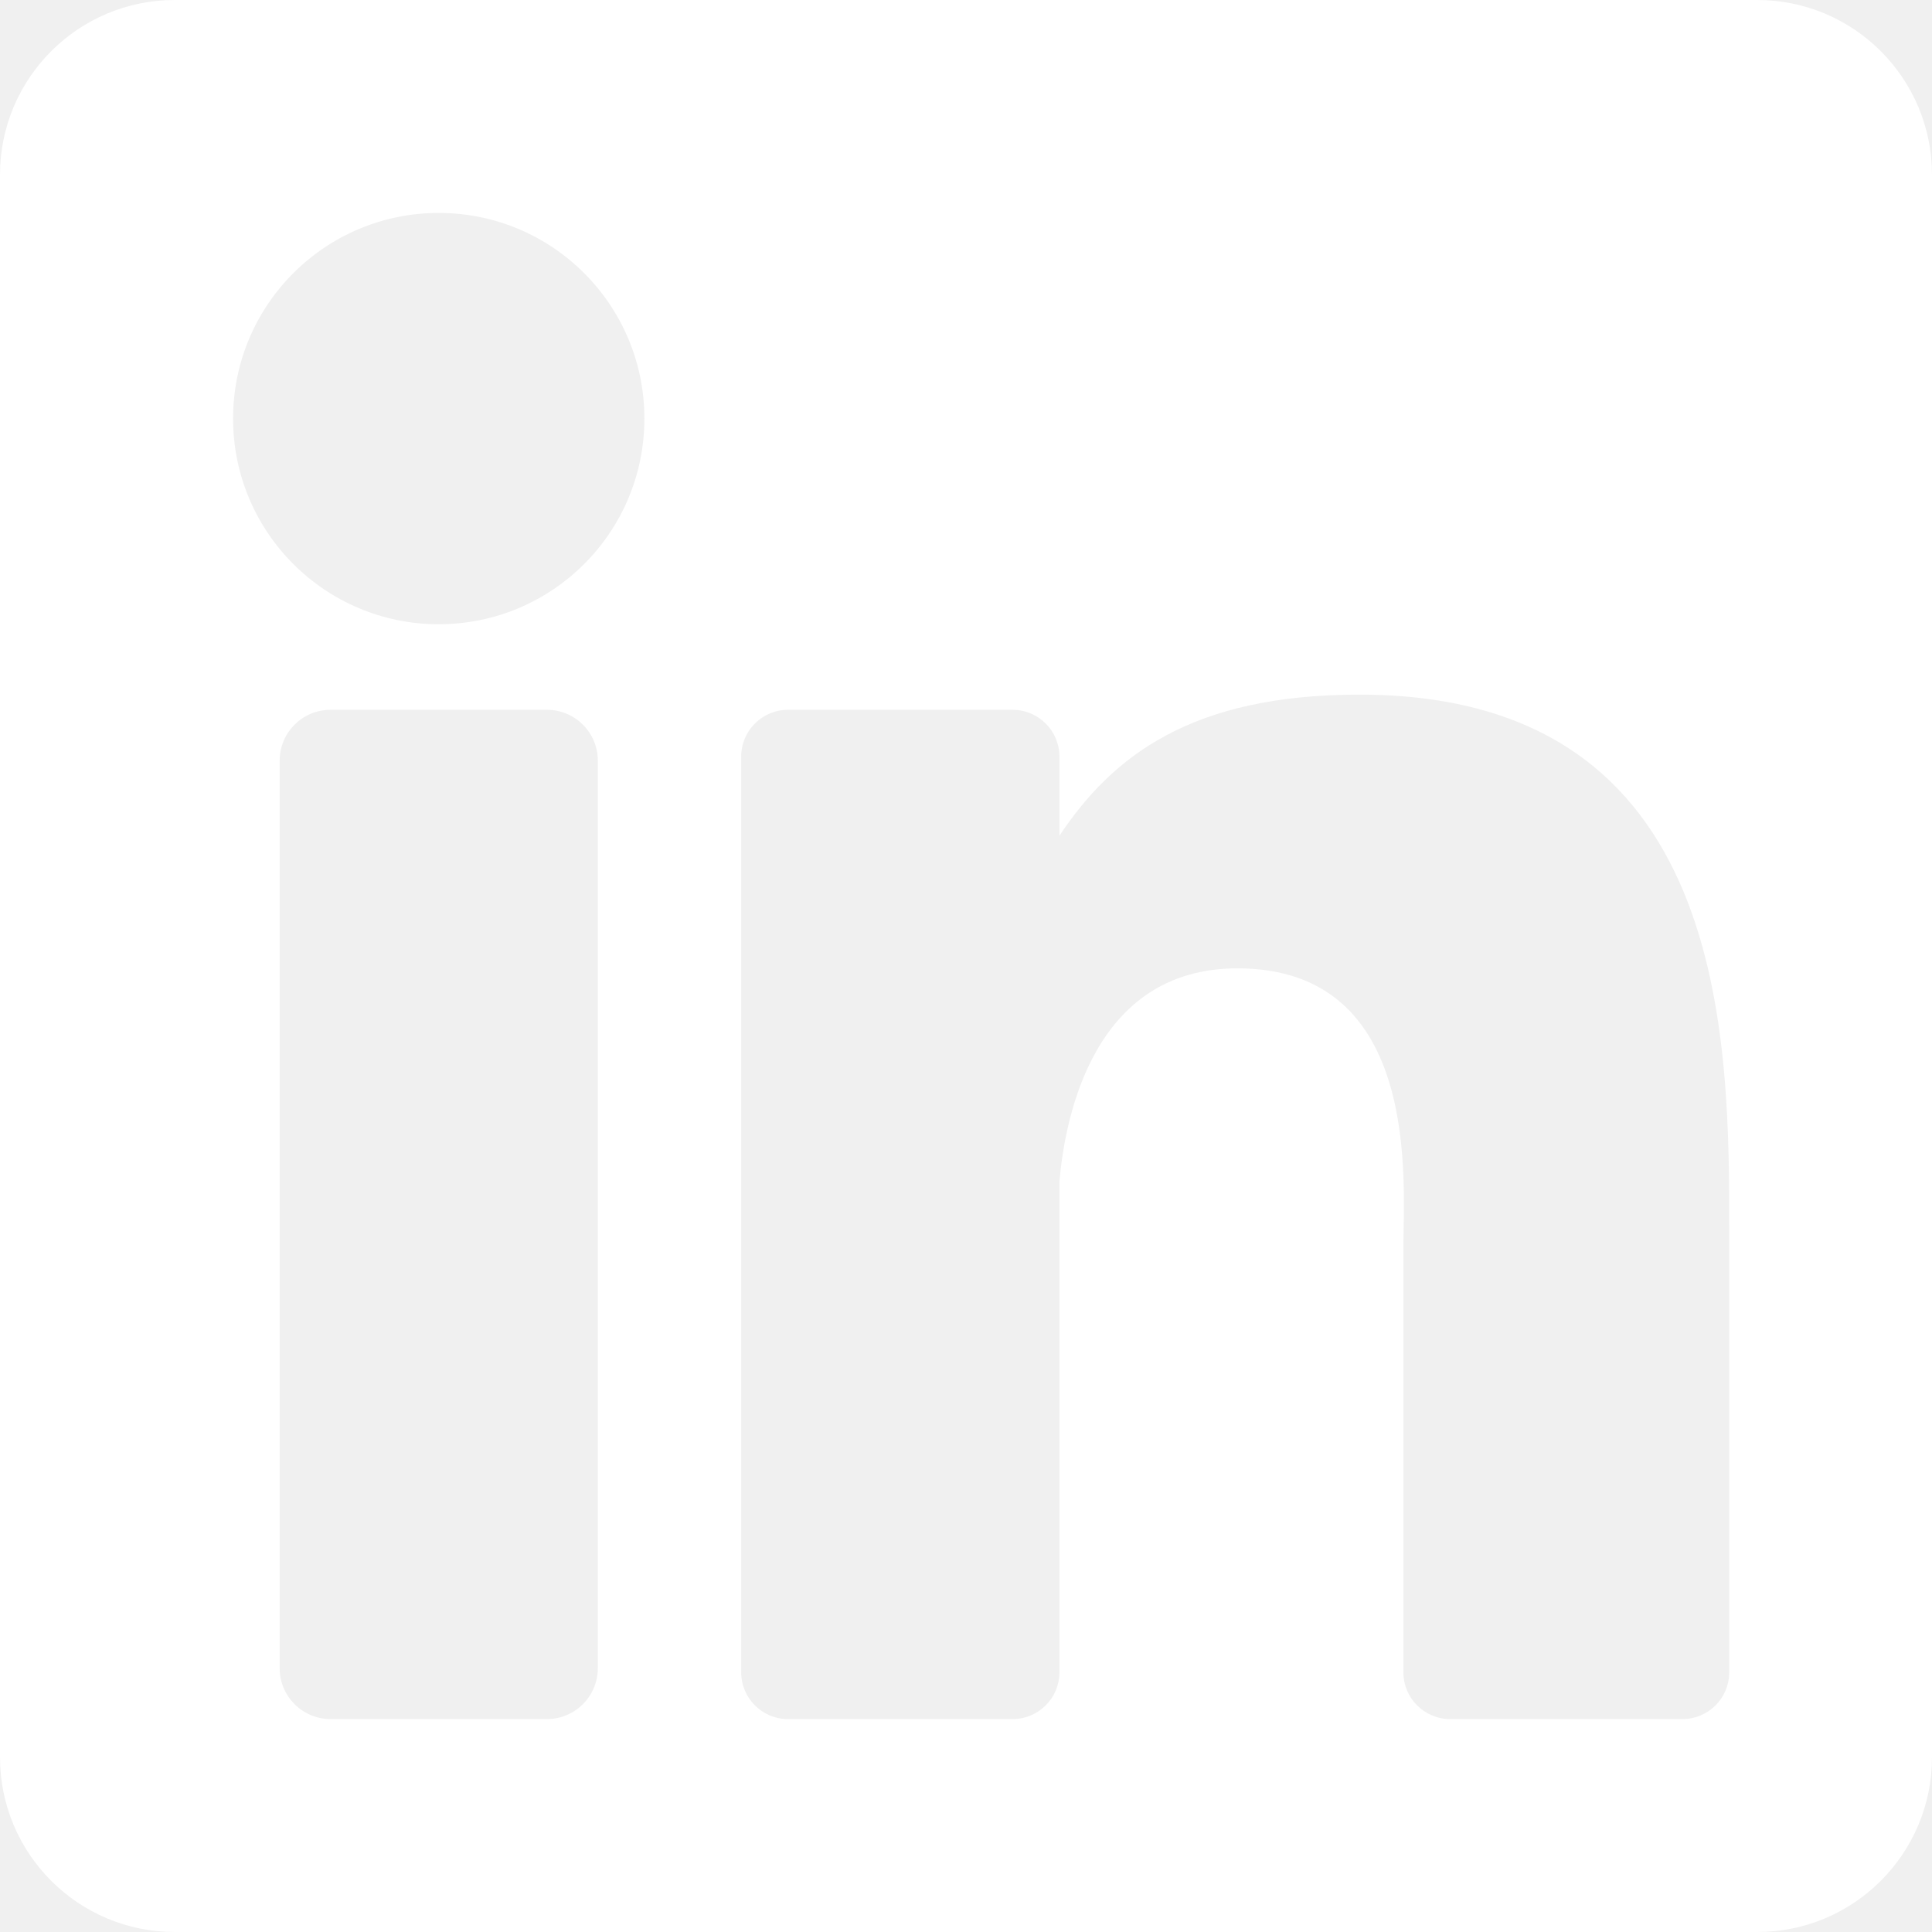
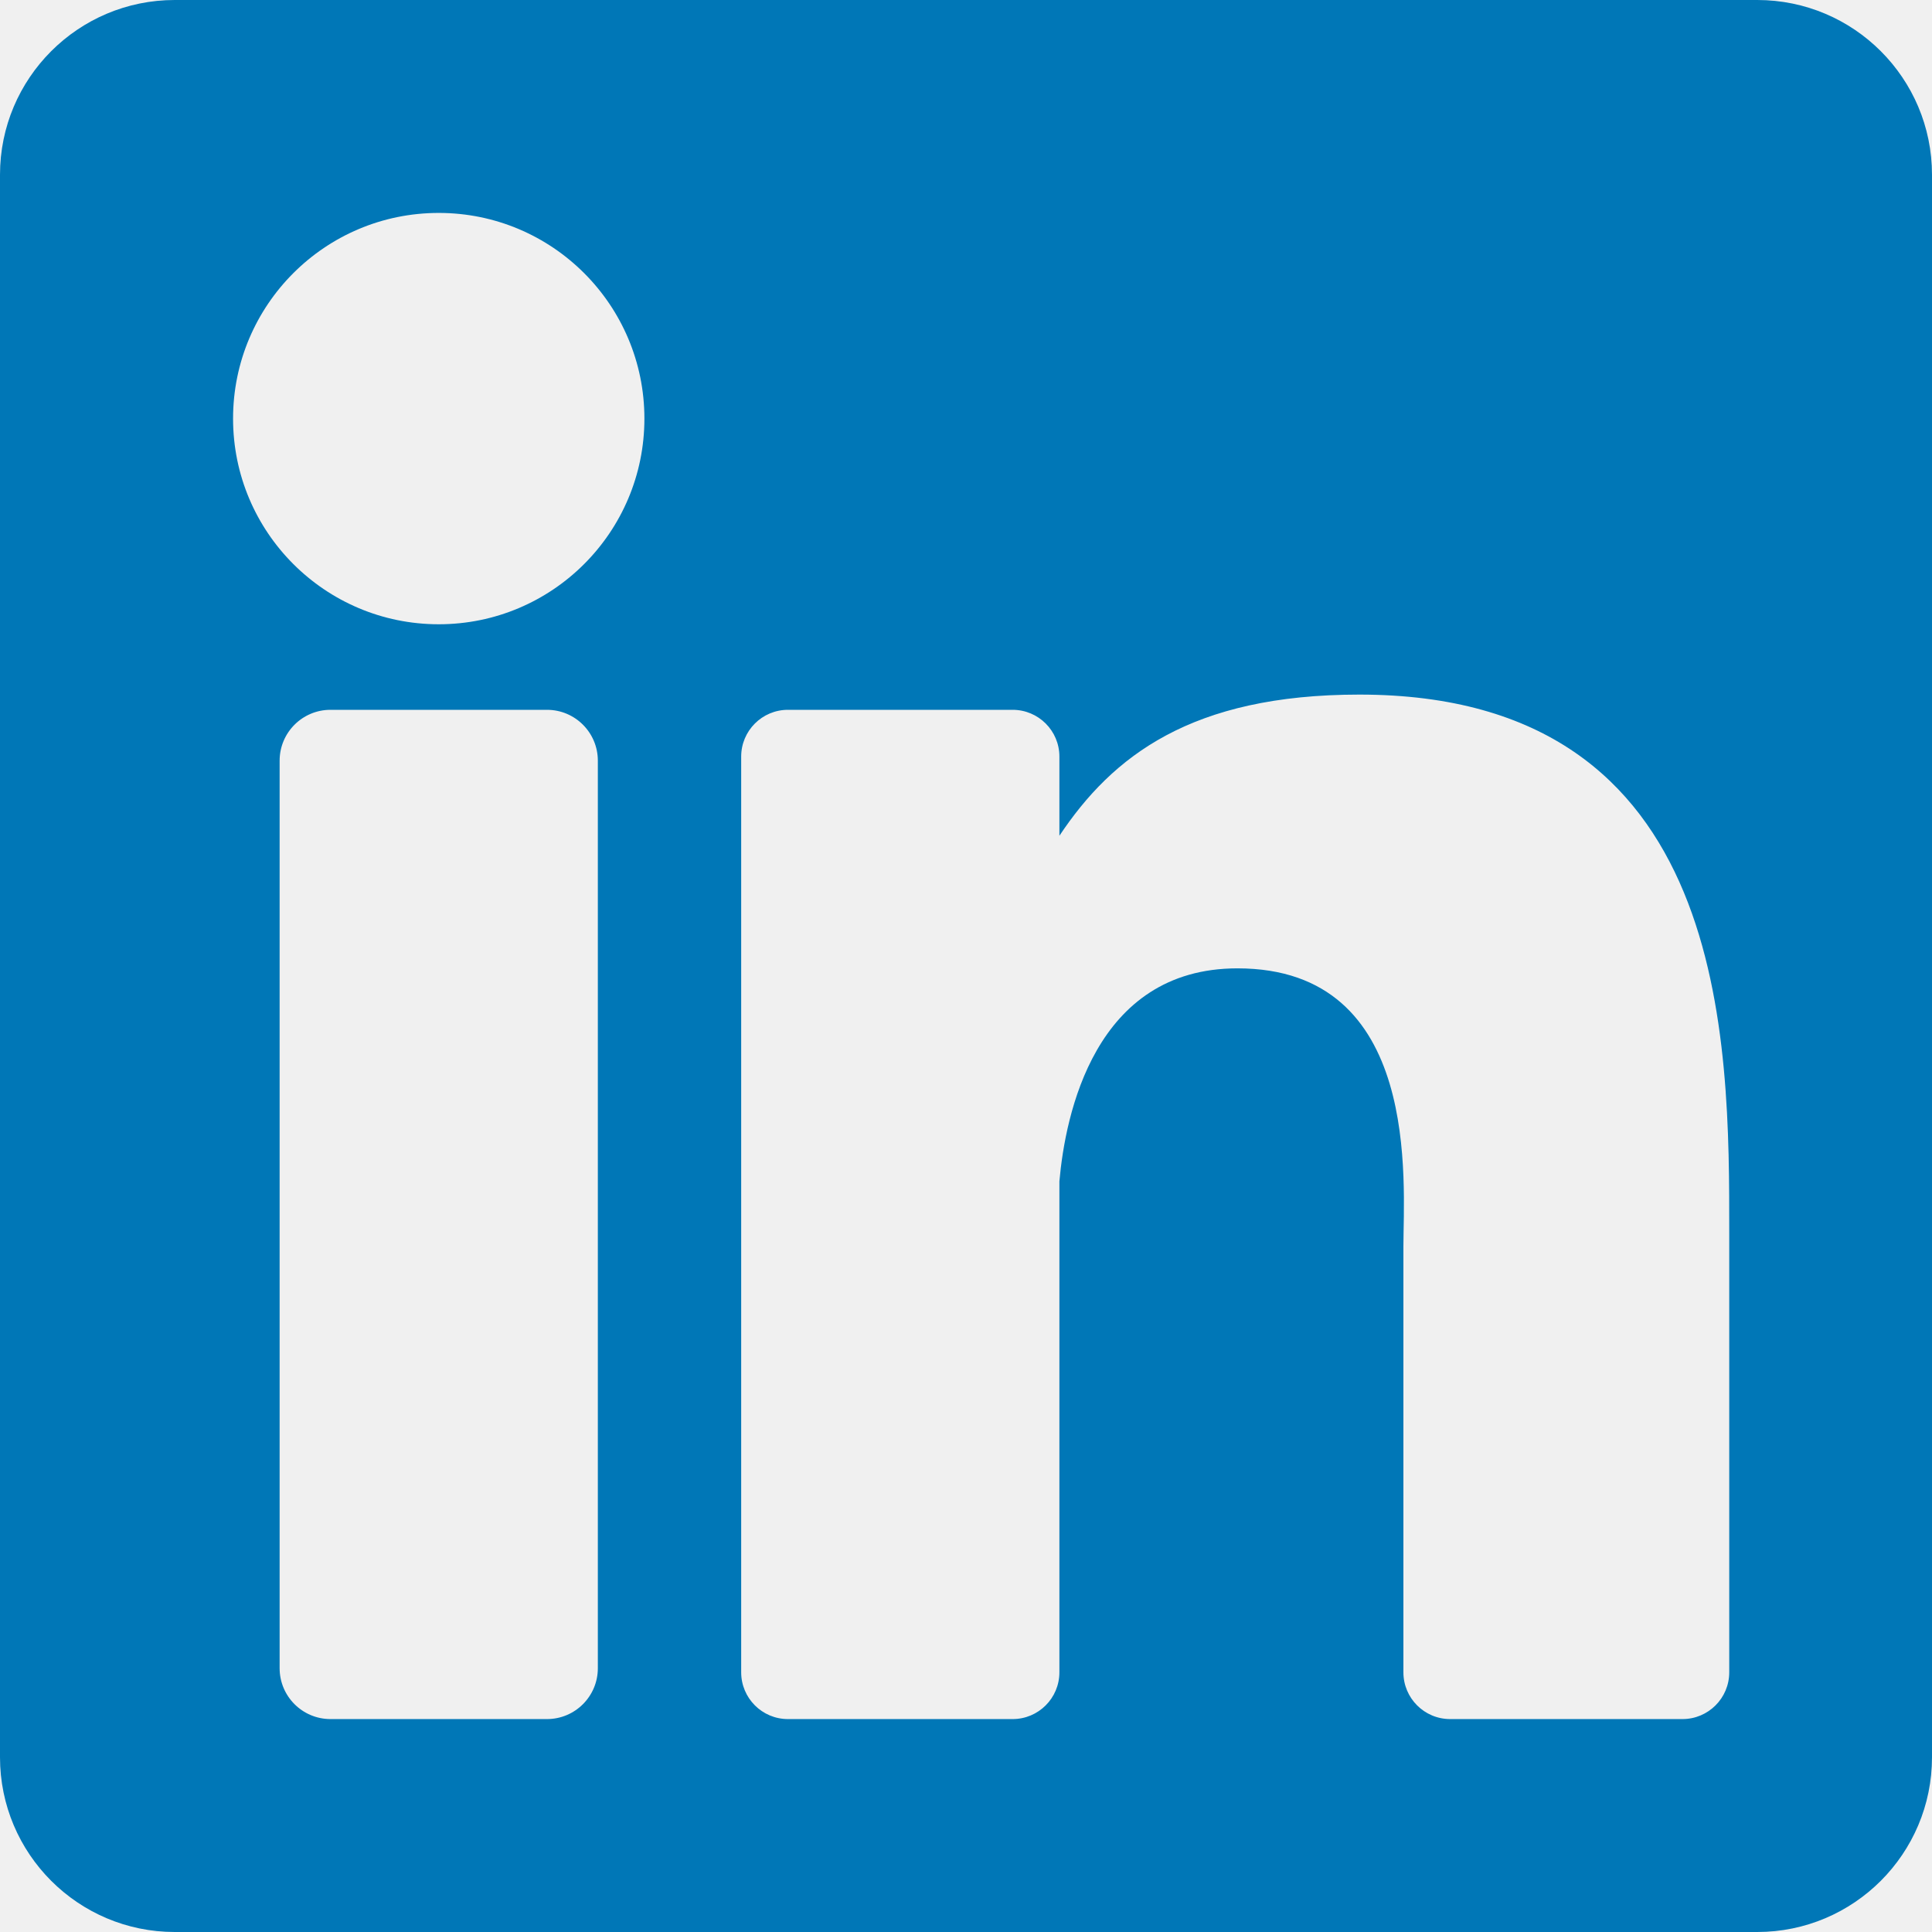
- <svg xmlns="http://www.w3.org/2000/svg" width="28px" height="28px" viewBox="0 0 28 28" version="1.1">
-   <defs />
-   <g id="Home-Page" stroke="none" stroke-width="1" fill="none" fill-rule="evenodd">
-     <g id="lexstart_homepage_UI_v4" transform="translate(-1118, -3659)" fill="#FFFFFF" fill-rule="nonzero">
-       <g id="Footer" transform="translate(0, 3392)">
-         <g id="Group" transform="translate(1060, 120)">
-           <g id="Group-15" transform="translate(0, 147)">
-             <g id="Group-9">
-               <g id="Group-8">
-                 <g id="linkedin" transform="translate(58, 0)">
-                   <path d="M25.467,0 L2.533,0 C1.134,0 0,1.134 0,2.533 L0,25.467 C0,26.866 1.134,28 2.533,28 L25.467,28 C26.866,28 28,26.866 28,25.467 L28,2.533 C28,1.134 26.866,0 25.467,0 Z M8.664,24.177 C8.664,24.584 8.334,24.914 7.927,24.914 L4.79,24.914 C4.383,24.914 4.053,24.584 4.053,24.177 L4.053,11.024 C4.053,10.617 4.383,10.287 4.79,10.287 L7.927,10.287 C8.334,10.287 8.664,10.617 8.664,11.024 L8.664,24.177 Z M6.358,9.047 C4.712,9.047 3.378,7.713 3.378,6.067 C3.378,4.42 4.712,3.086 6.358,3.086 C8.005,3.086 9.339,4.42 9.339,6.067 C9.339,7.713 8.005,9.047 6.358,9.047 Z M25.061,24.236 C25.061,24.611 24.758,24.914 24.384,24.914 L21.017,24.914 C20.643,24.914 20.339,24.611 20.339,24.236 L20.339,18.067 C20.339,17.147 20.609,14.034 17.934,14.034 C15.859,14.034 15.438,16.165 15.354,17.121 L15.354,24.236 C15.354,24.611 15.05,24.914 14.676,24.914 L11.42,24.914 C11.045,24.914 10.742,24.611 10.742,24.236 L10.742,10.965 C10.742,10.591 11.045,10.287 11.42,10.287 L14.676,10.287 C15.05,10.287 15.354,10.591 15.354,10.965 L15.354,12.112 C16.123,10.958 17.266,10.067 19.701,10.067 C25.092,10.067 25.061,15.103 25.061,17.871 L25.061,24.236 Z" id="Shape" />
-                 </g>
-               </g>
-             </g>
-           </g>
-         </g>
-       </g>
-     </g>
-   </g>
+ <svg xmlns="http://www.w3.org/2000/svg" version="1.1" id="Layer_1" x="0px" y="0px" viewBox="0 0 382 382" style="enable-background:new 0 0 382 382;" xml:space="preserve">
+   <path style="fill:#0077B7;" d="M347.445,0H34.555C15.471,0,0,15.471,0,34.555v312.889C0,366.529,15.471,382,34.555,382h312.889  C366.529,382,382,366.529,382,347.444V34.555C382,15.471,366.529,0,347.445,0z M118.207,329.844c0,5.554-4.502,10.056-10.056,10.056  H65.345c-5.554,0-10.056-4.502-10.056-10.056V150.403c0-5.554,4.502-10.056,10.056-10.056h42.806  c5.554,0,10.056,4.502,10.056,10.056V329.844z M86.748,123.432c-22.459,0-40.666-18.207-40.666-40.666S64.289,42.1,86.748,42.1  s40.666,18.207,40.666,40.666S109.208,123.432,86.748,123.432z M341.91,330.654c0,5.106-4.14,9.246-9.246,9.246H286.73  c-5.106,0-9.246-4.14-9.246-9.246v-84.168c0-12.556,3.683-55.021-32.813-55.021c-28.309,0-34.051,29.066-35.204,42.11v97.079  c0,5.106-4.139,9.246-9.246,9.246h-44.426c-5.106,0-9.246-4.14-9.246-9.246V149.593c0-5.106,4.14-9.246,9.246-9.246h44.426  c5.106,0,9.246,4.14,9.246,9.246v15.655c10.497-15.753,26.097-27.912,59.312-27.912c73.552,0,73.131,68.716,73.131,106.472  L341.91,330.654L341.91,330.654z" />
+   <g>
+ </g>
+   <g>
+ </g>
+   <g>
+ </g>
+   <g>
+ </g>
+   <g>
+ </g>
+   <g>
+ </g>
+   <g>
+ </g>
+   <g>
+ </g>
+   <g>
+ </g>
+   <g>
+ </g>
+   <g>
+ </g>
+   <g>
+ </g>
+   <g>
+ </g>
+   <g>
+ </g>
+   <g>
+ </g>
</svg>
